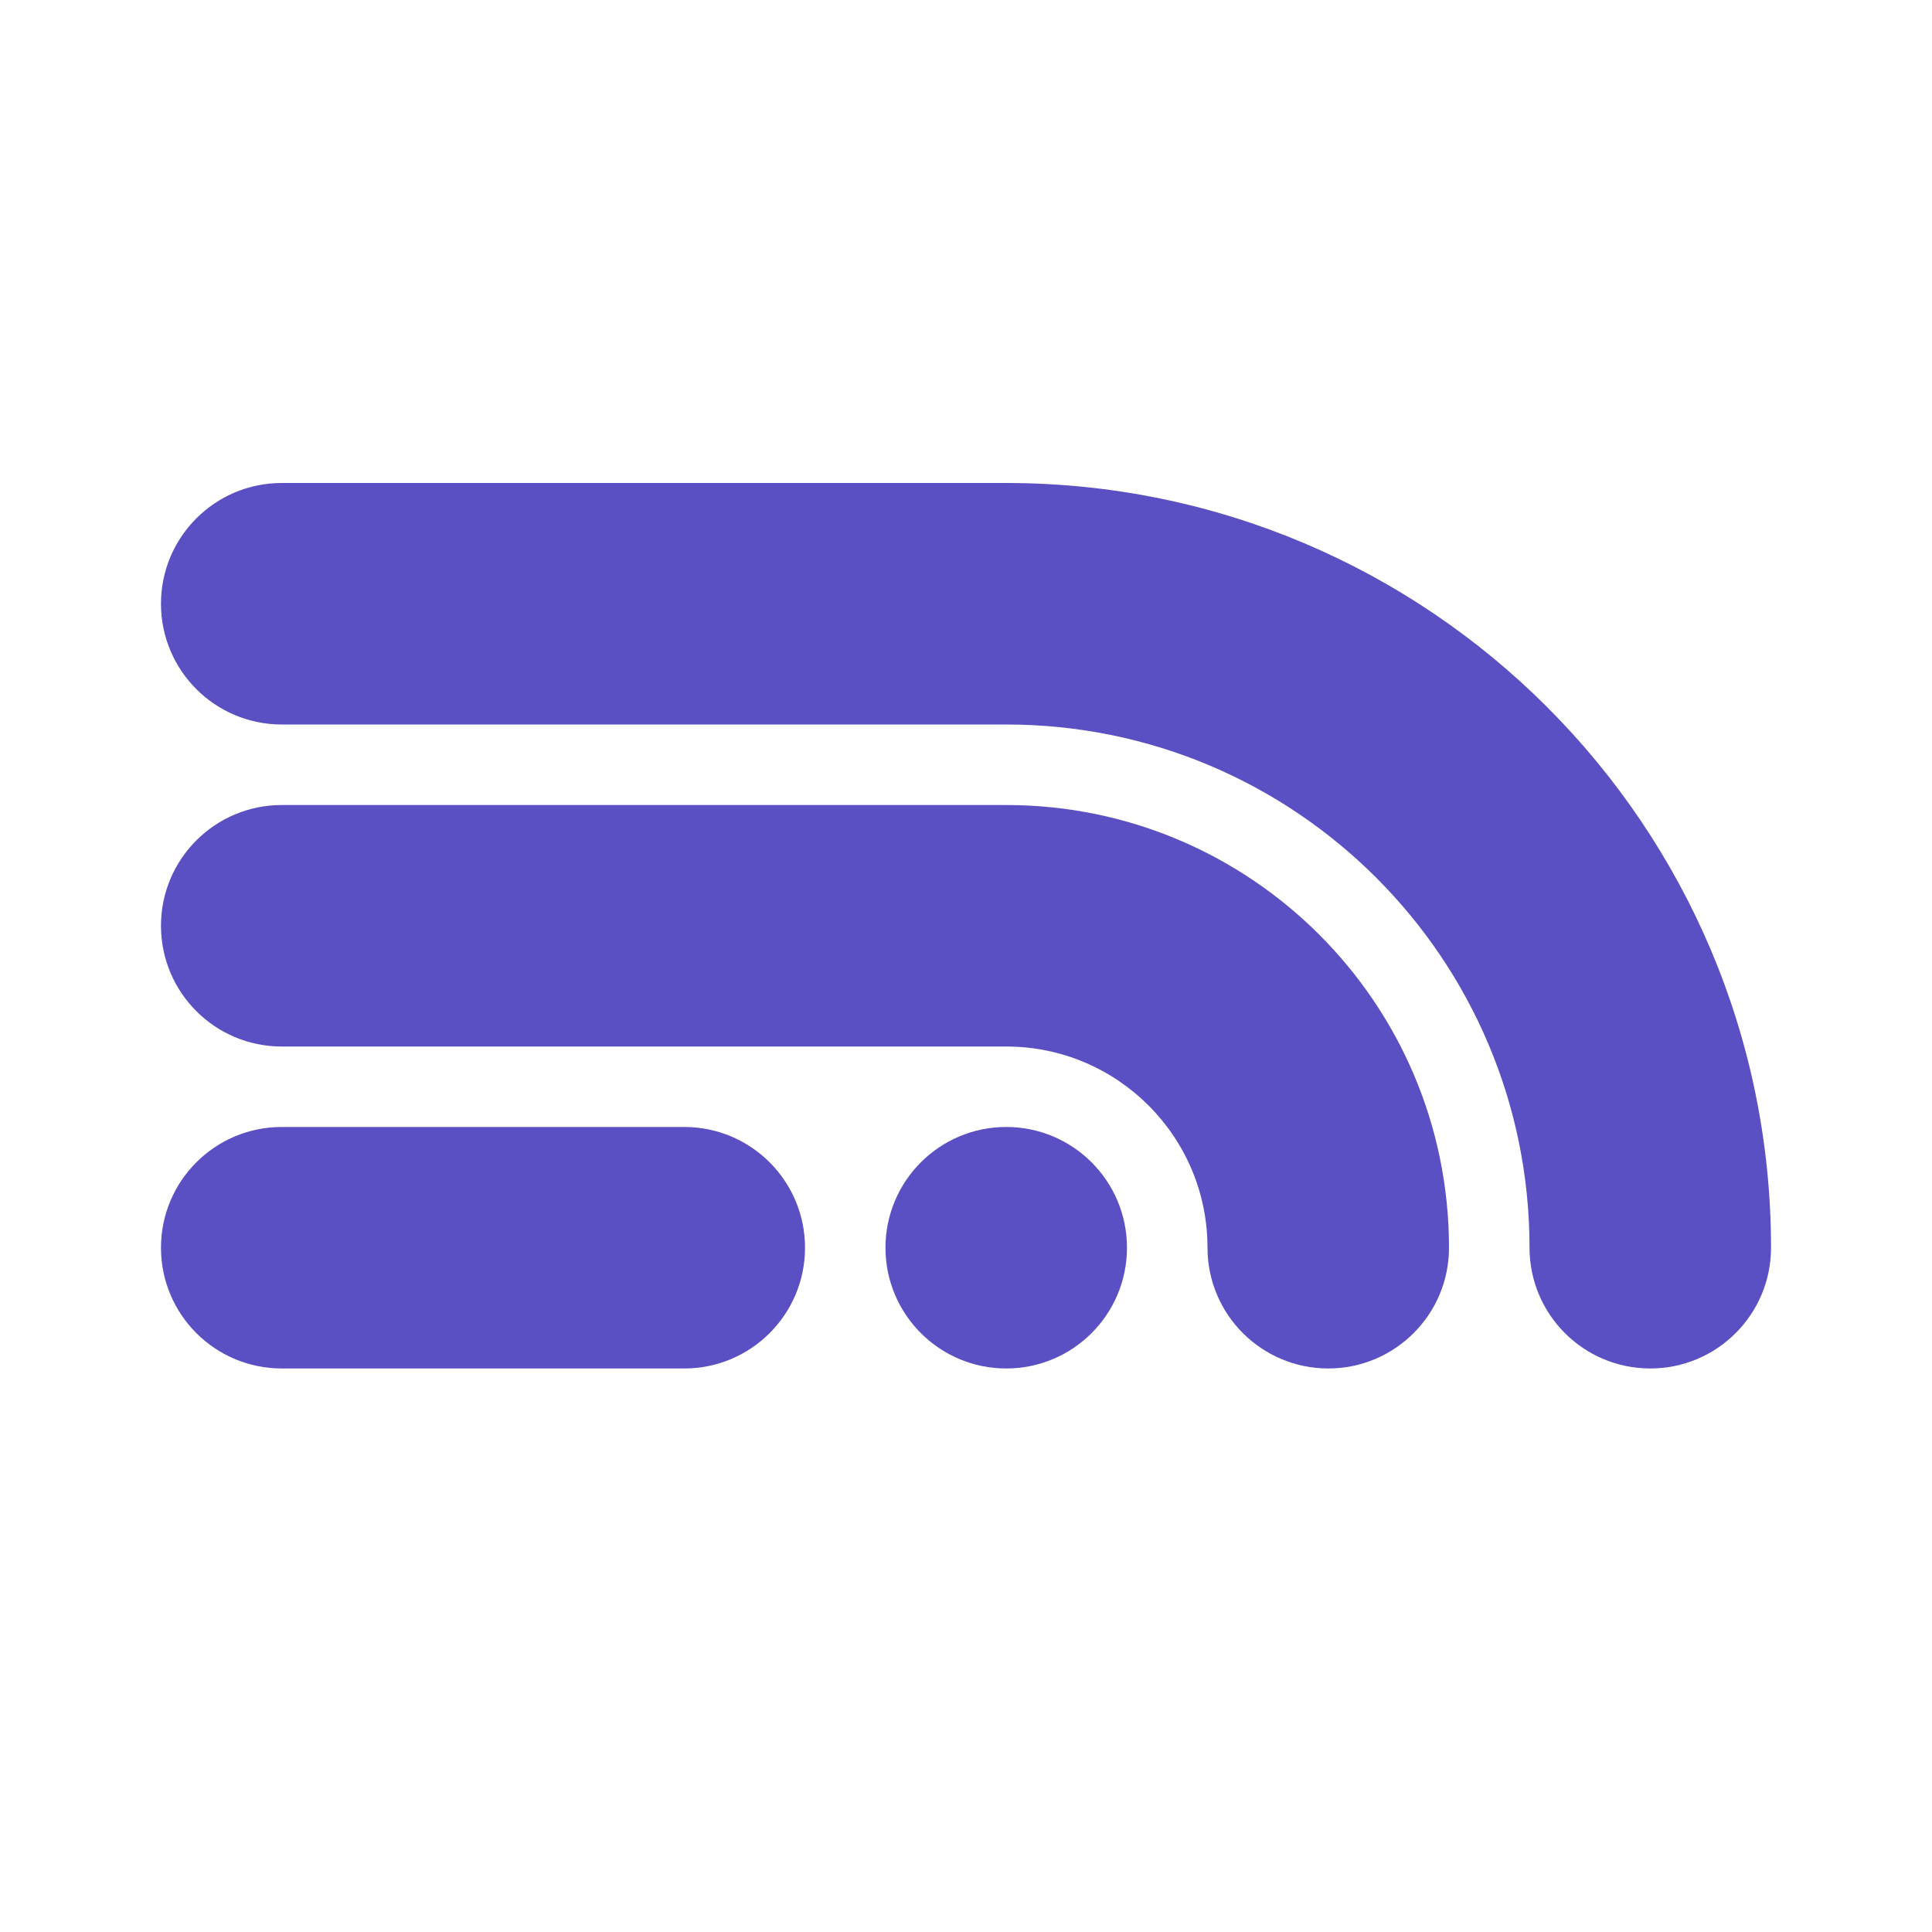
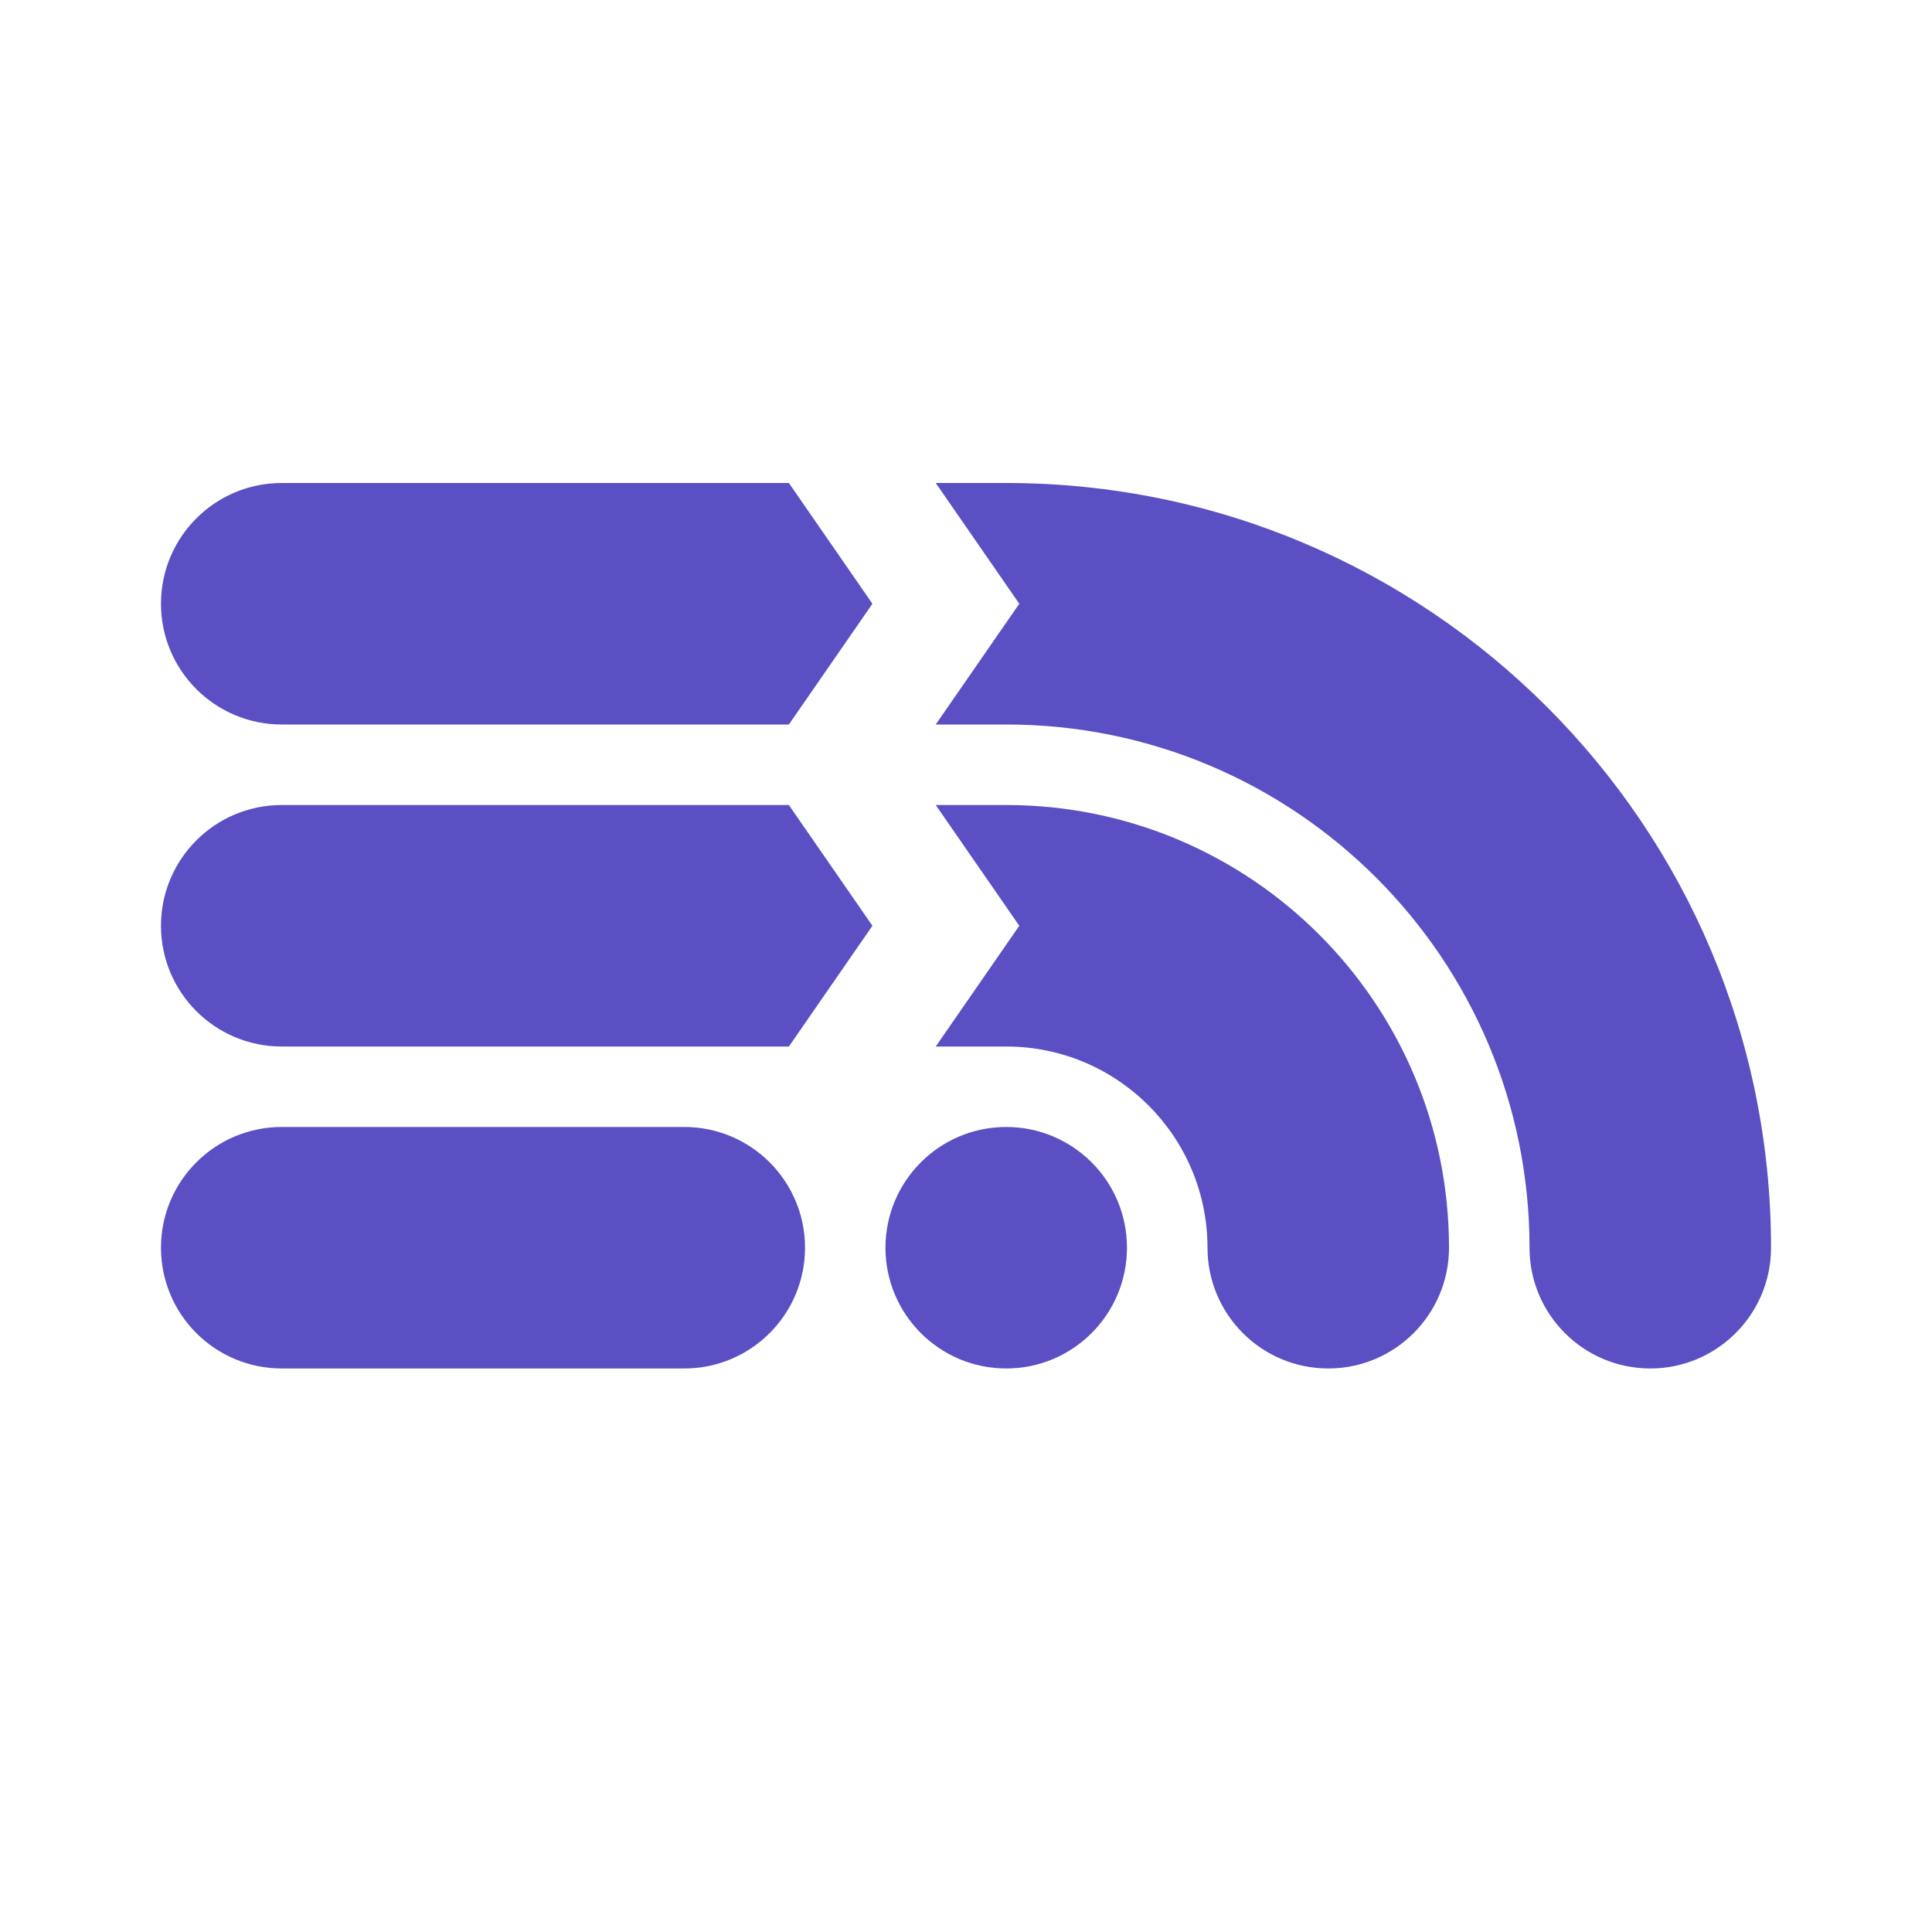
<svg xmlns="http://www.w3.org/2000/svg" viewBox="0 0 256 256" width="256" height="256" role="img" aria-labelledby="t">
-   <path fill="#5b4fc4" d="M37.33 64H133.33A16 16 0 0 1 133.33 96H37.33A16 16 0 0 1 37.33 64ZM133.33 64A101.33 101.33 0 0 1 234.67 165.33A16 16 0 0 1 202.67 165.33A69.33 69.33 0 0 0 133.33 96ZM37.33 106.67H133.33A16 16 0 0 1 133.33 138.67H37.33A16 16 0 0 1 37.33 106.67ZM133.33 106.67A58.67 58.67 0 0 1 192 165.33A16 16 0 0 1 160 165.33A26.67 26.67 0 0 0 133.33 138.67ZM37.33 149.33H90.67A16 16 0 0 1 90.67 181.33H37.33A16 16 0 0 1 37.33 149.33ZM117.33 165.33A16 16 0 1 1 149.33 165.33A16 16 0 1 1 117.33 165.33Z" />
+   <path fill="#5b4fc4" d="M37.33 64H104.53L115.6 80L104.53 96H37.33A16 16 0 0 1 37.33 64ZM123.99 64H133.33A101.33 101.33 0 0 1 234.67 165.33A16 16 0 0 1 202.67 165.33A69.33 69.33 0 0 0 133.33 96H123.99L135.06 80ZM37.33 106.67H104.53L115.6 122.67L104.53 138.67H37.33A16 16 0 0 1 37.33 106.67ZM123.99 106.67H133.33A58.67 58.67 0 0 1 192 165.33A16 16 0 0 1 160 165.33A26.67 26.67 0 0 0 133.33 138.67H123.99L135.06 122.67ZM37.33 149.33H90.67A16 16 0 0 1 90.67 181.33H37.33A16 16 0 0 1 37.33 149.33ZM117.33 165.33A16 16 0 1 1 149.33 165.33A16 16 0 1 1 117.33 165.33Z" />
</svg>
